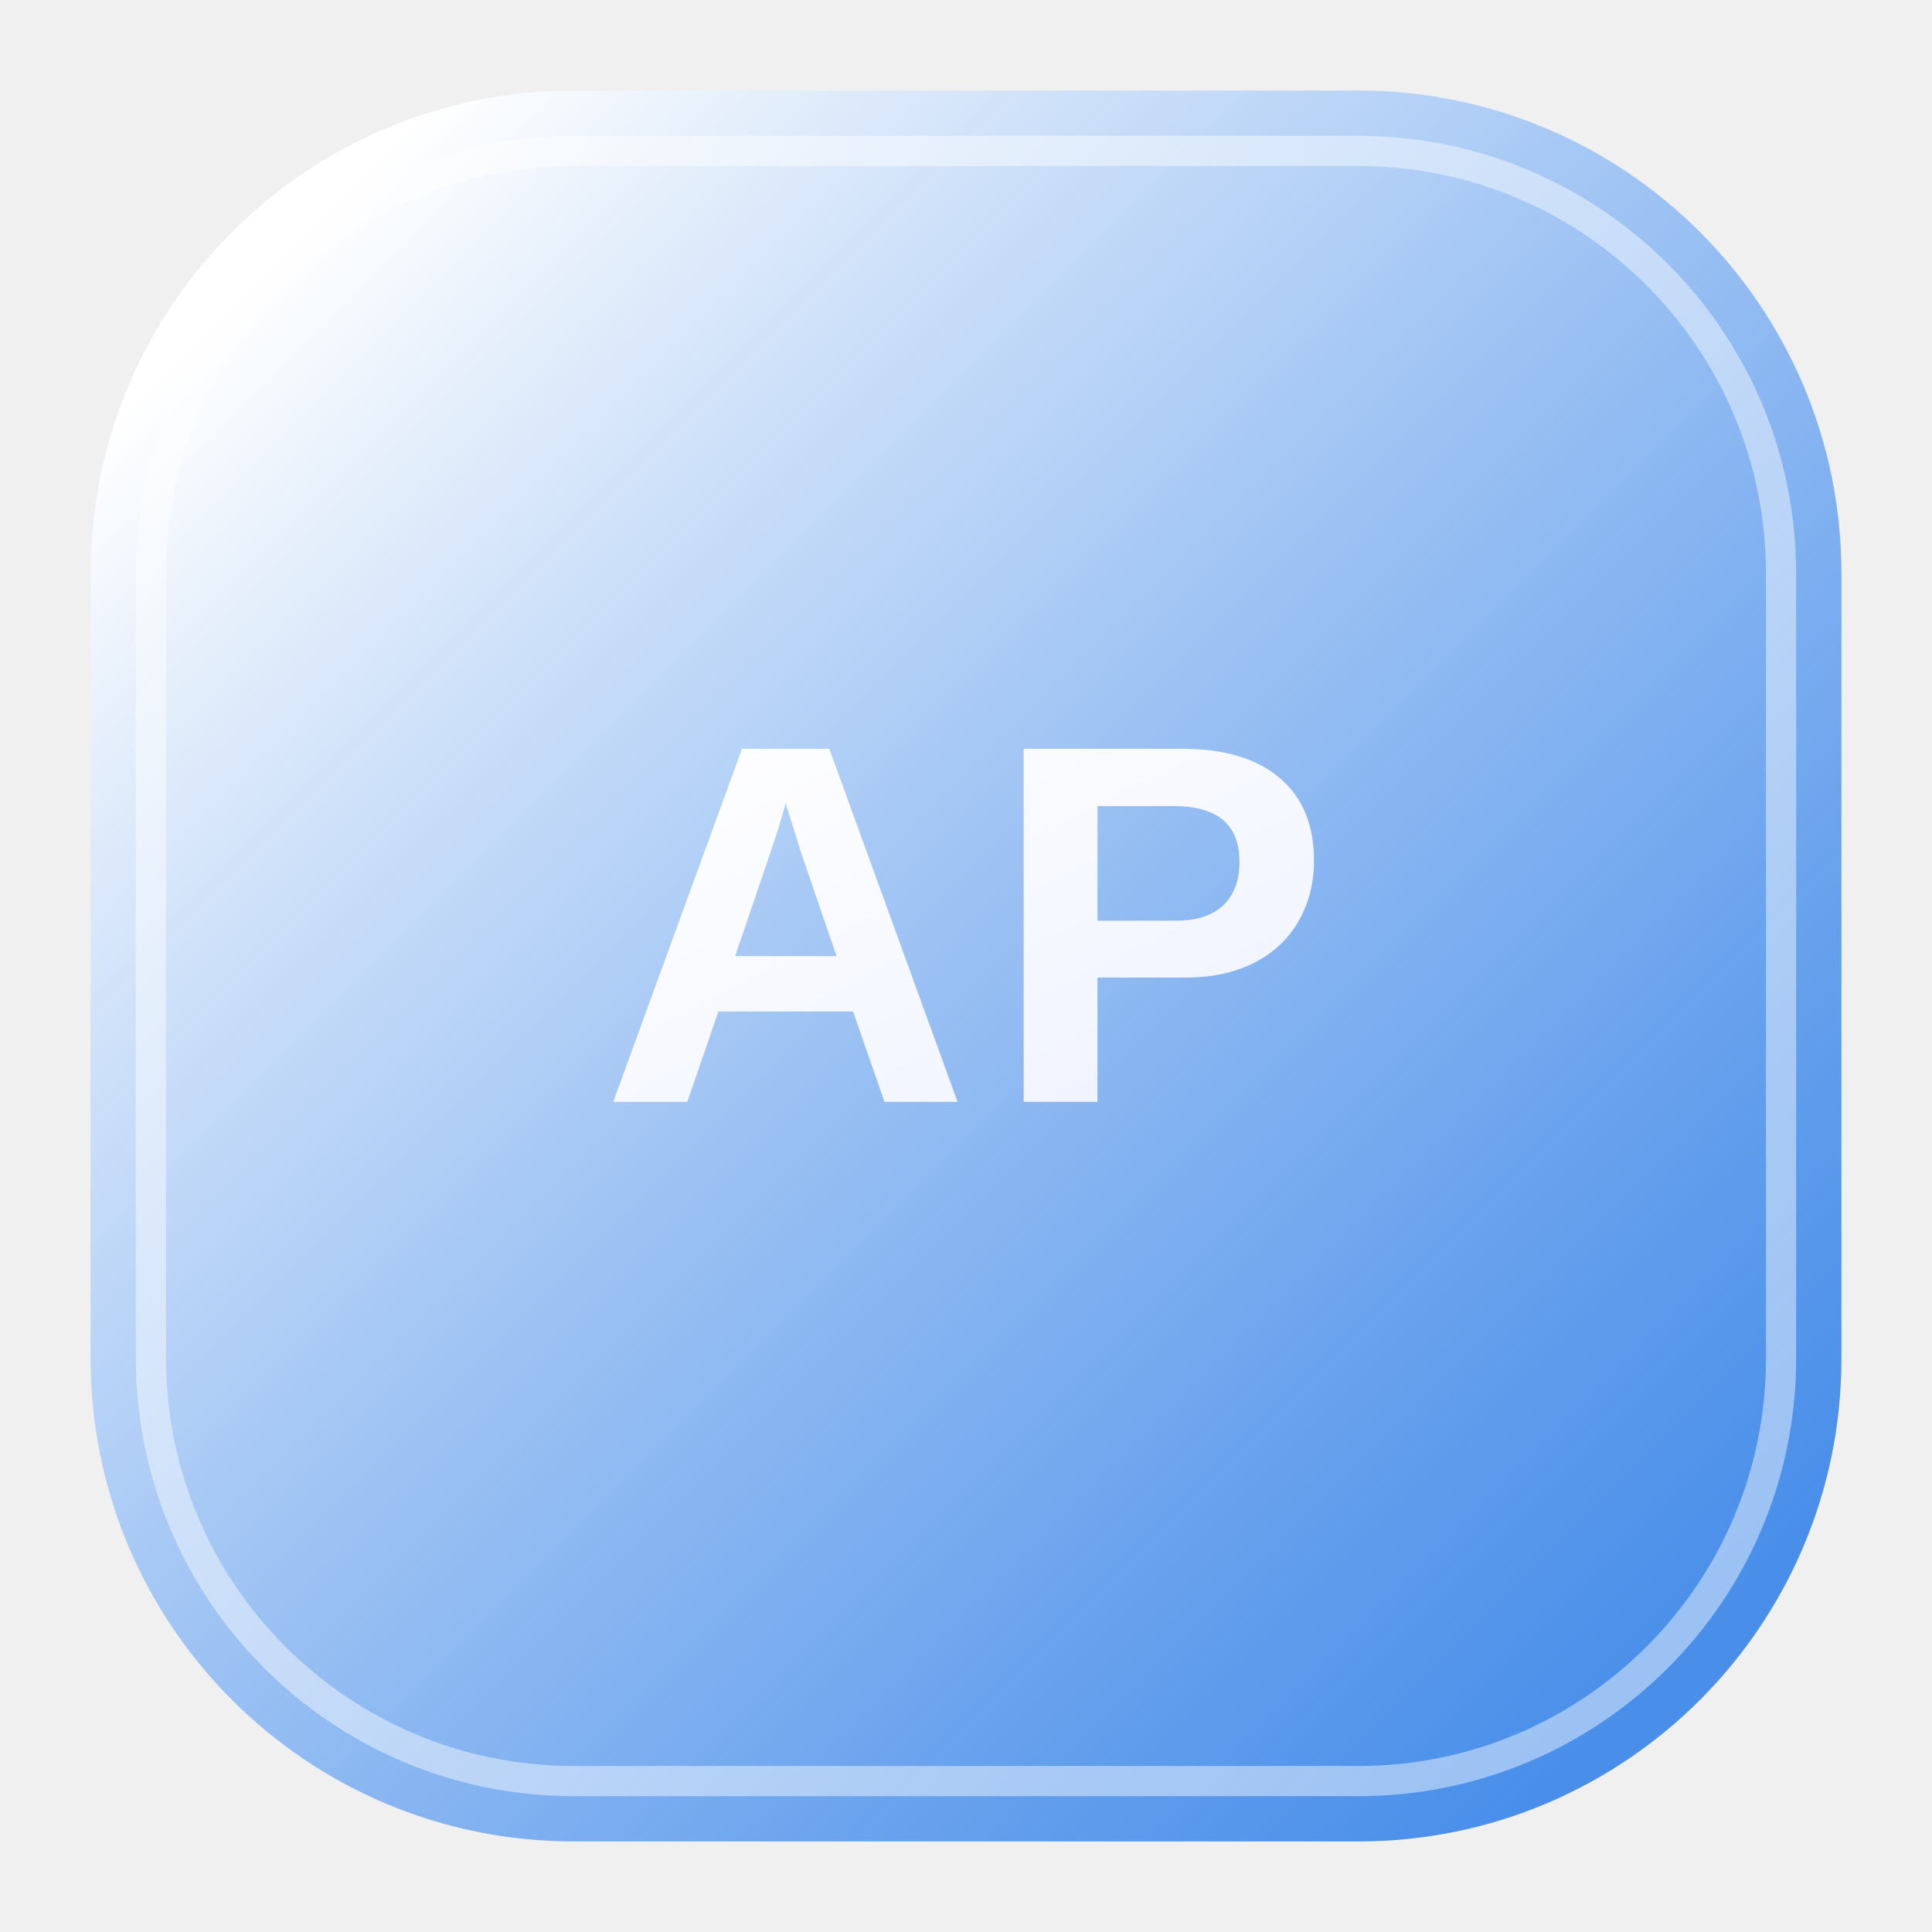
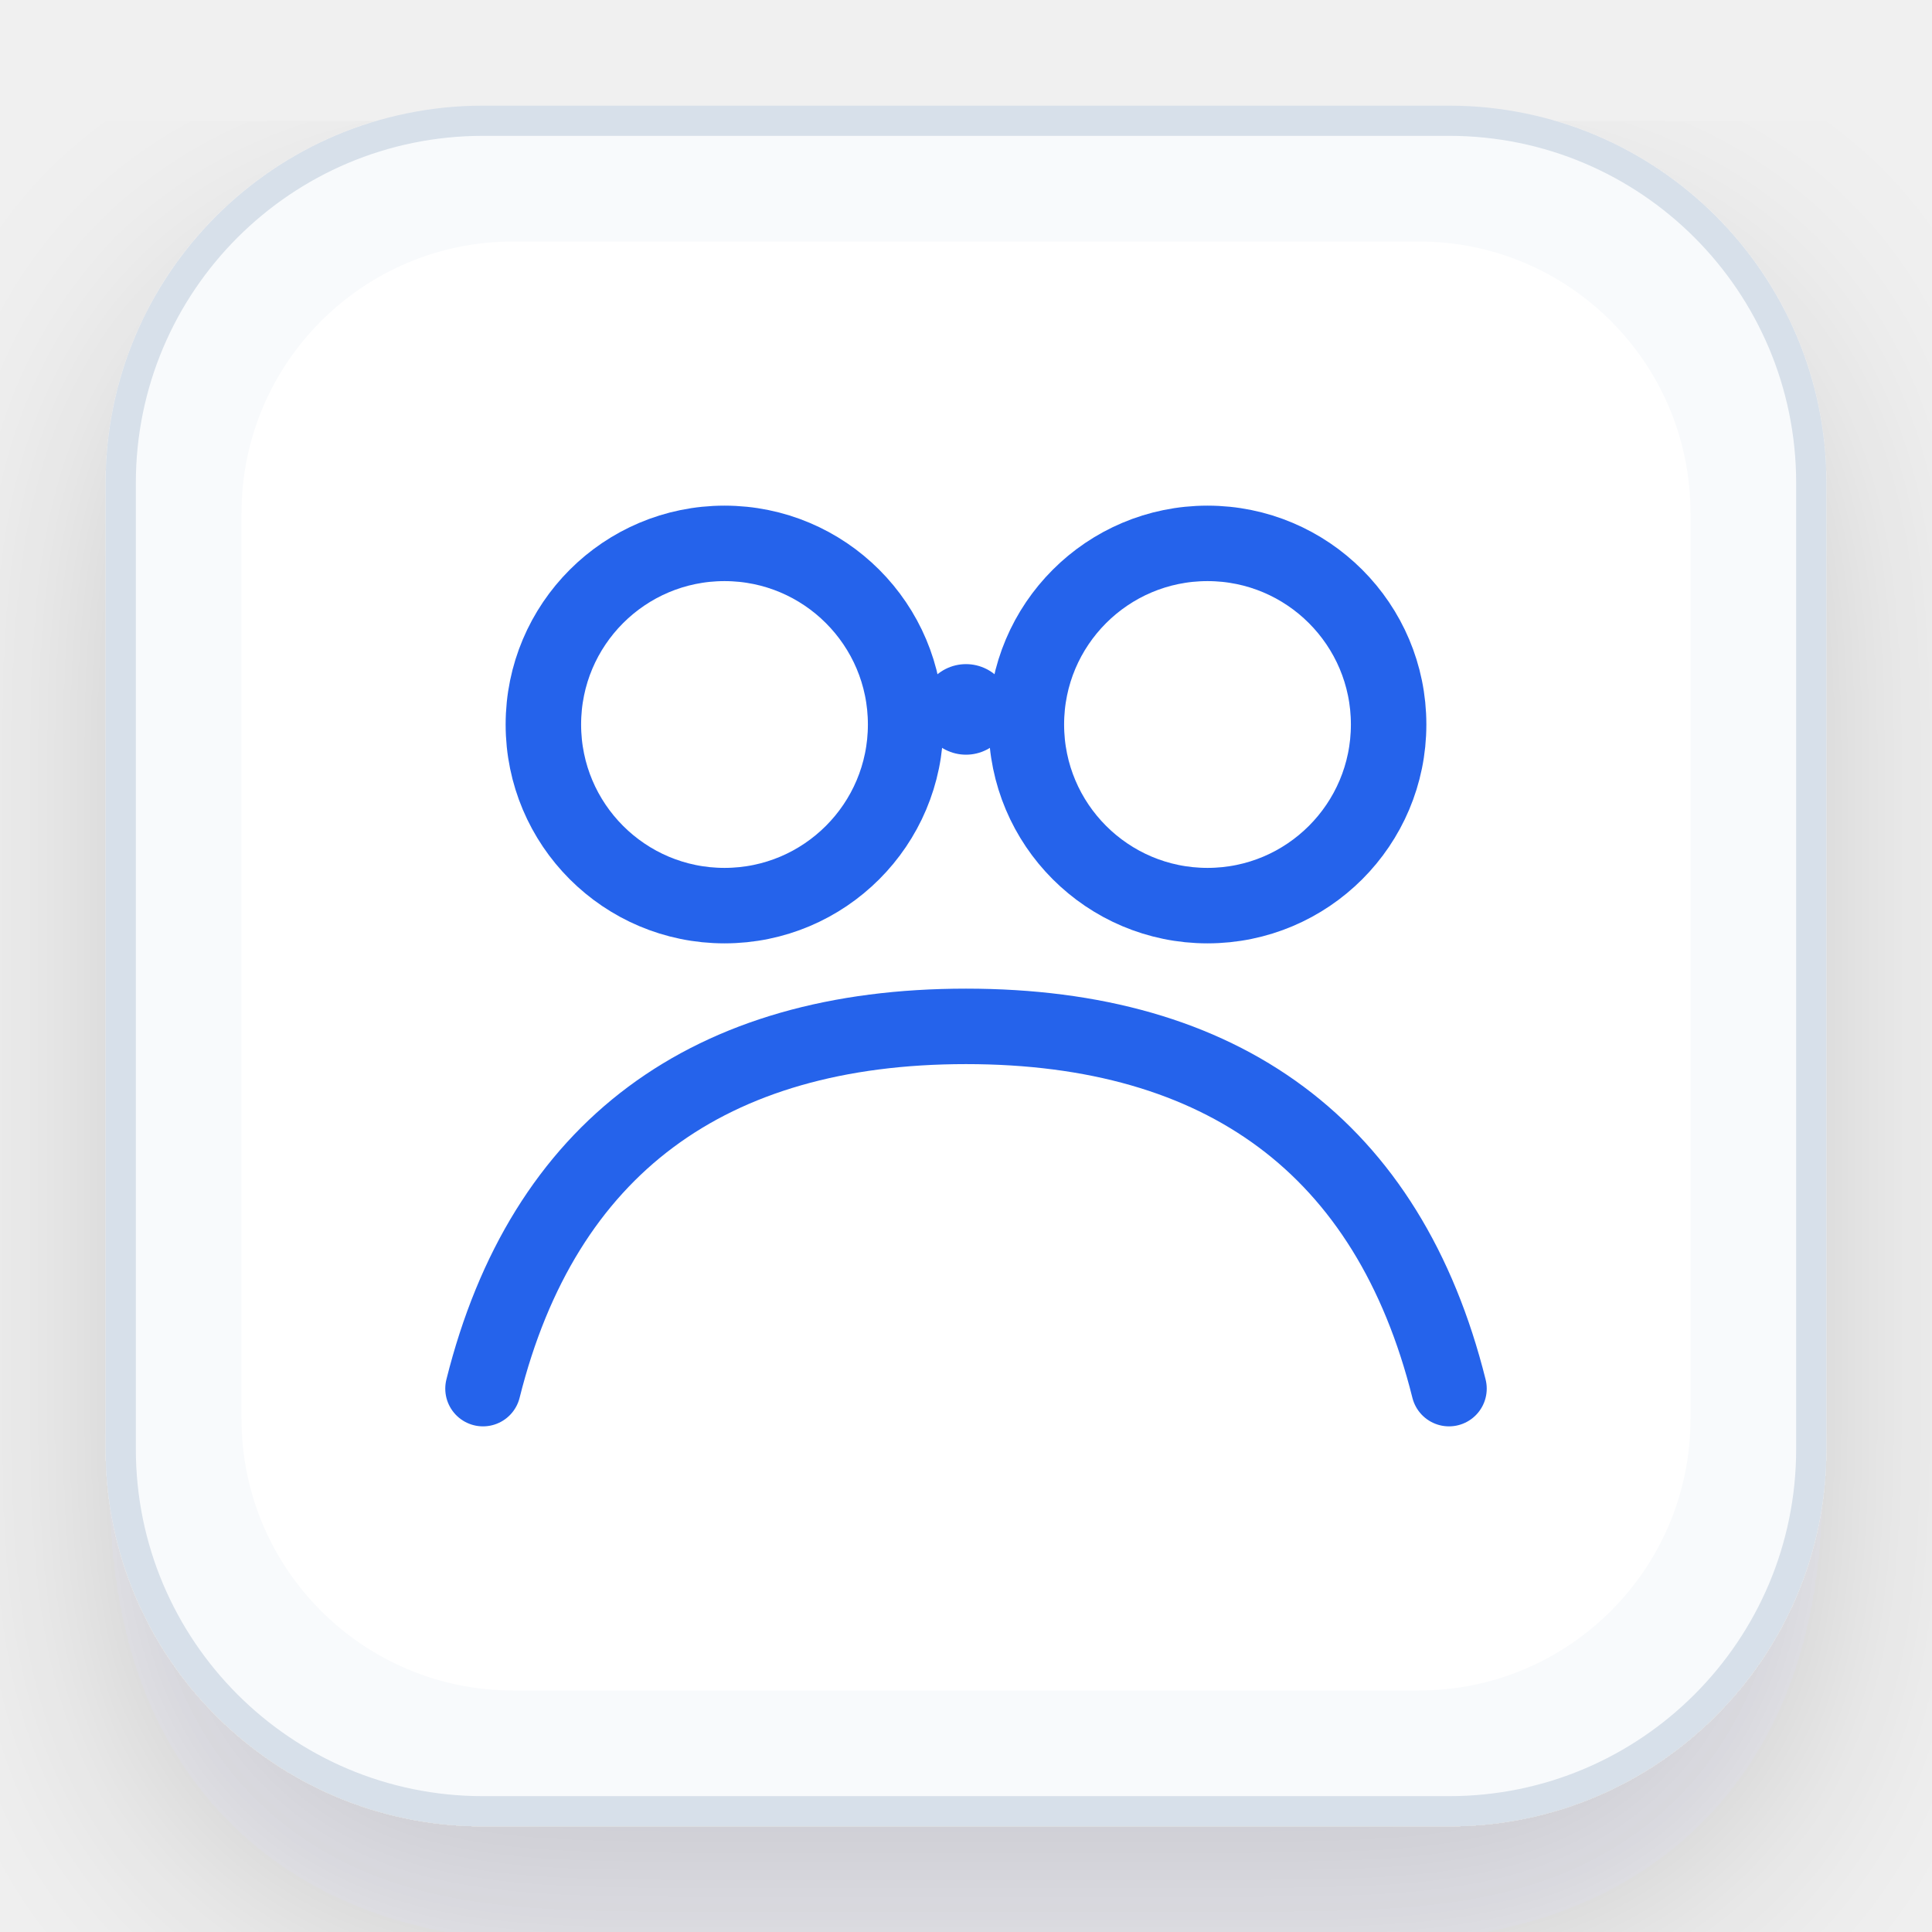
<svg xmlns="http://www.w3.org/2000/svg" width="128" height="128" viewBox="0 0 128 128">
  <defs>
-     <linearGradient id="bg" x1="10%" y1="10%" x2="90%" y2="90%">
-       <stop offset="0%" stop-color="#FFFFFF" stop-opacity="0.98" />
-       <stop offset="100%" stop-color="#1A73E8" stop-opacity="0.78" />
-     </linearGradient>
-     <linearGradient id="fg" x1="0%" y1="0%" x2="100%" y2="100%">
-       <stop offset="0%" stop-color="#FFFFFF" />
-       <stop offset="100%" stop-color="#EEF2FF" />
-     </linearGradient>
+     <filter id="soft" x="-20%" y="-20%" width="140%" height="140%">
+       <feDropShadow dx="0" dy="8" stdDeviation="8" flood-color="#0F172A" flood-opacity="0.16" />
+     </filter>
  </defs>
-   <rect x="6" y="6" width="116" height="116" rx="32" fill="url(#bg)" />
-   <rect x="10" y="10" width="108" height="108" rx="28" fill="none" stroke="#FFFFFF" stroke-opacity="0.45" stroke-width="2" />
-   <text x="64" y="73" text-anchor="middle" fill="url(#fg)" font-family="Segoe UI, Arial, sans-serif" font-size="34" font-weight="700" letter-spacing="1.2">AP</text>
+   <rect x="8" y="8" width="112" height="112" rx="24" fill="#F8FAFC" stroke="#D7E0EA" stroke-width="2" filter="url(#soft)" />
+   <rect x="16" y="16" width="96" height="96" rx="18" fill="#FFFFFF" />
+   <g style="color:#2563EB">
+     <circle cx="48" cy="48" r="12" fill="#FFFFFF" stroke="currentColor" stroke-width="5" />
+     <circle cx="80" cy="48" r="12" fill="#FFFFFF" stroke="currentColor" stroke-width="5" />
+     <path d="M32 92c4-16 15-24 32-24s28 8 32 24" fill="#FFFFFF" stroke="currentColor" stroke-width="5" stroke-linecap="round" />
+     <path d="M64 47h0" stroke="currentColor" stroke-width="6" stroke-linecap="round" />
+   </g>
</svg>
